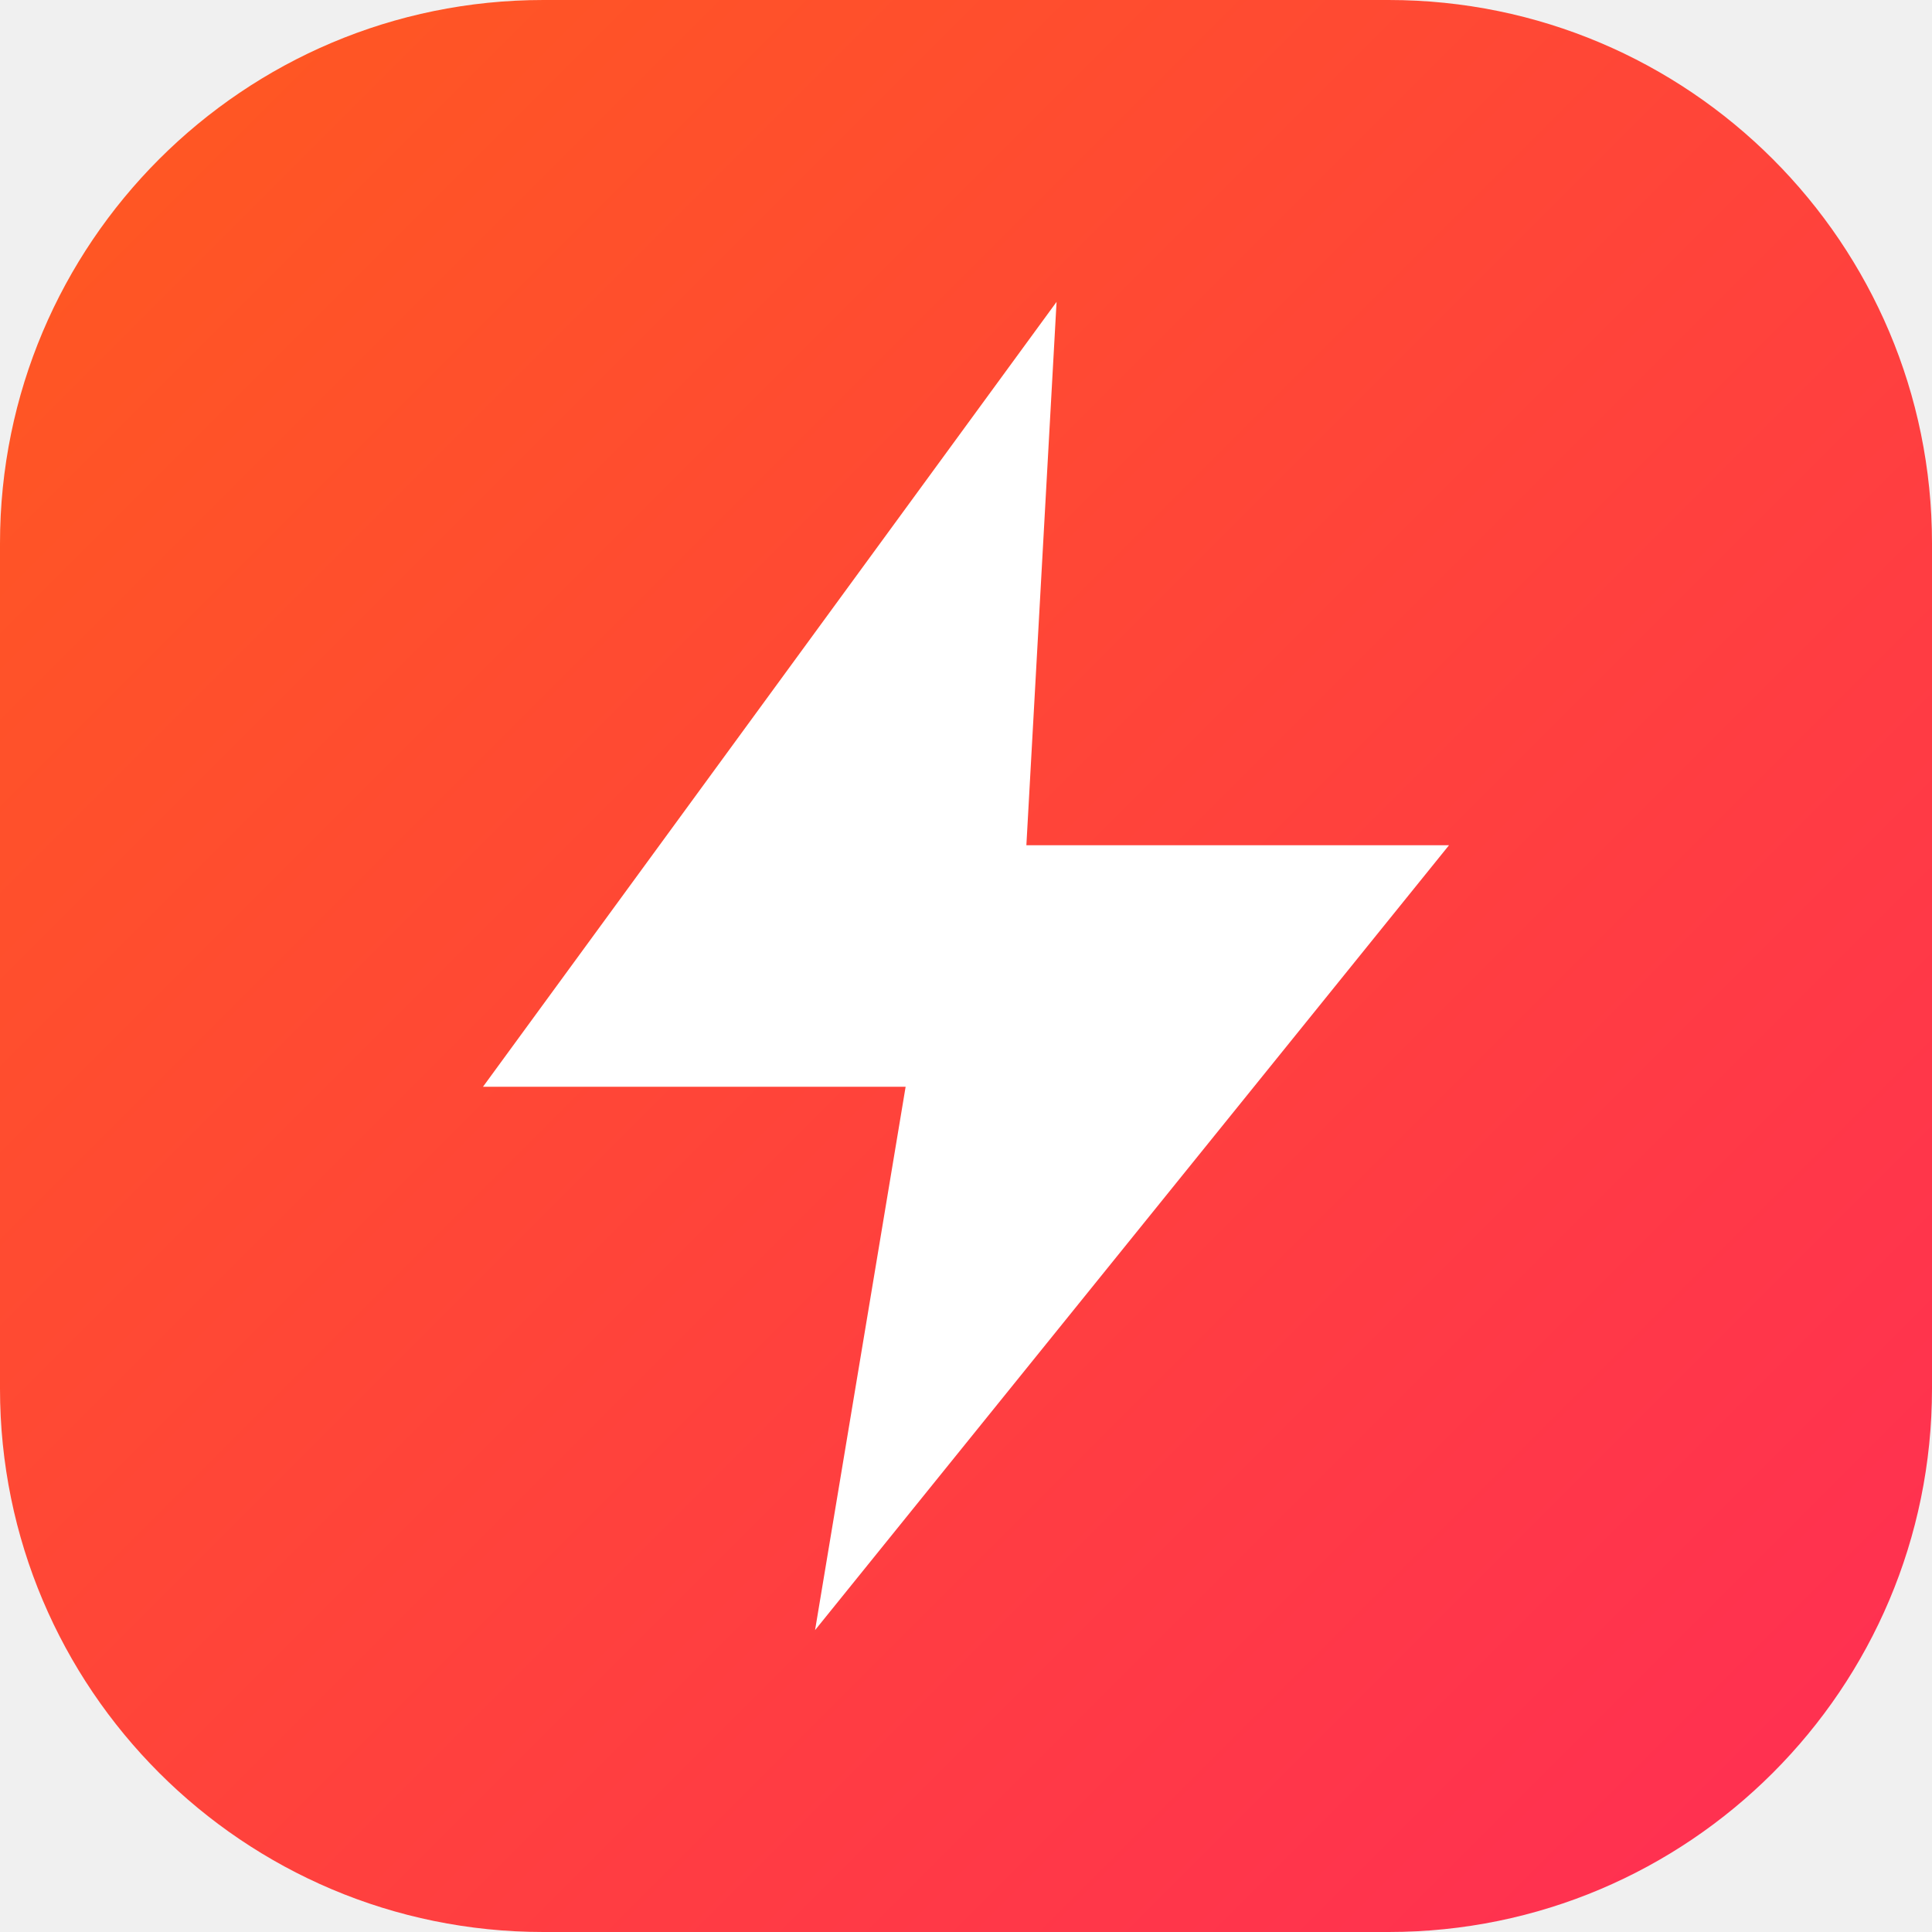
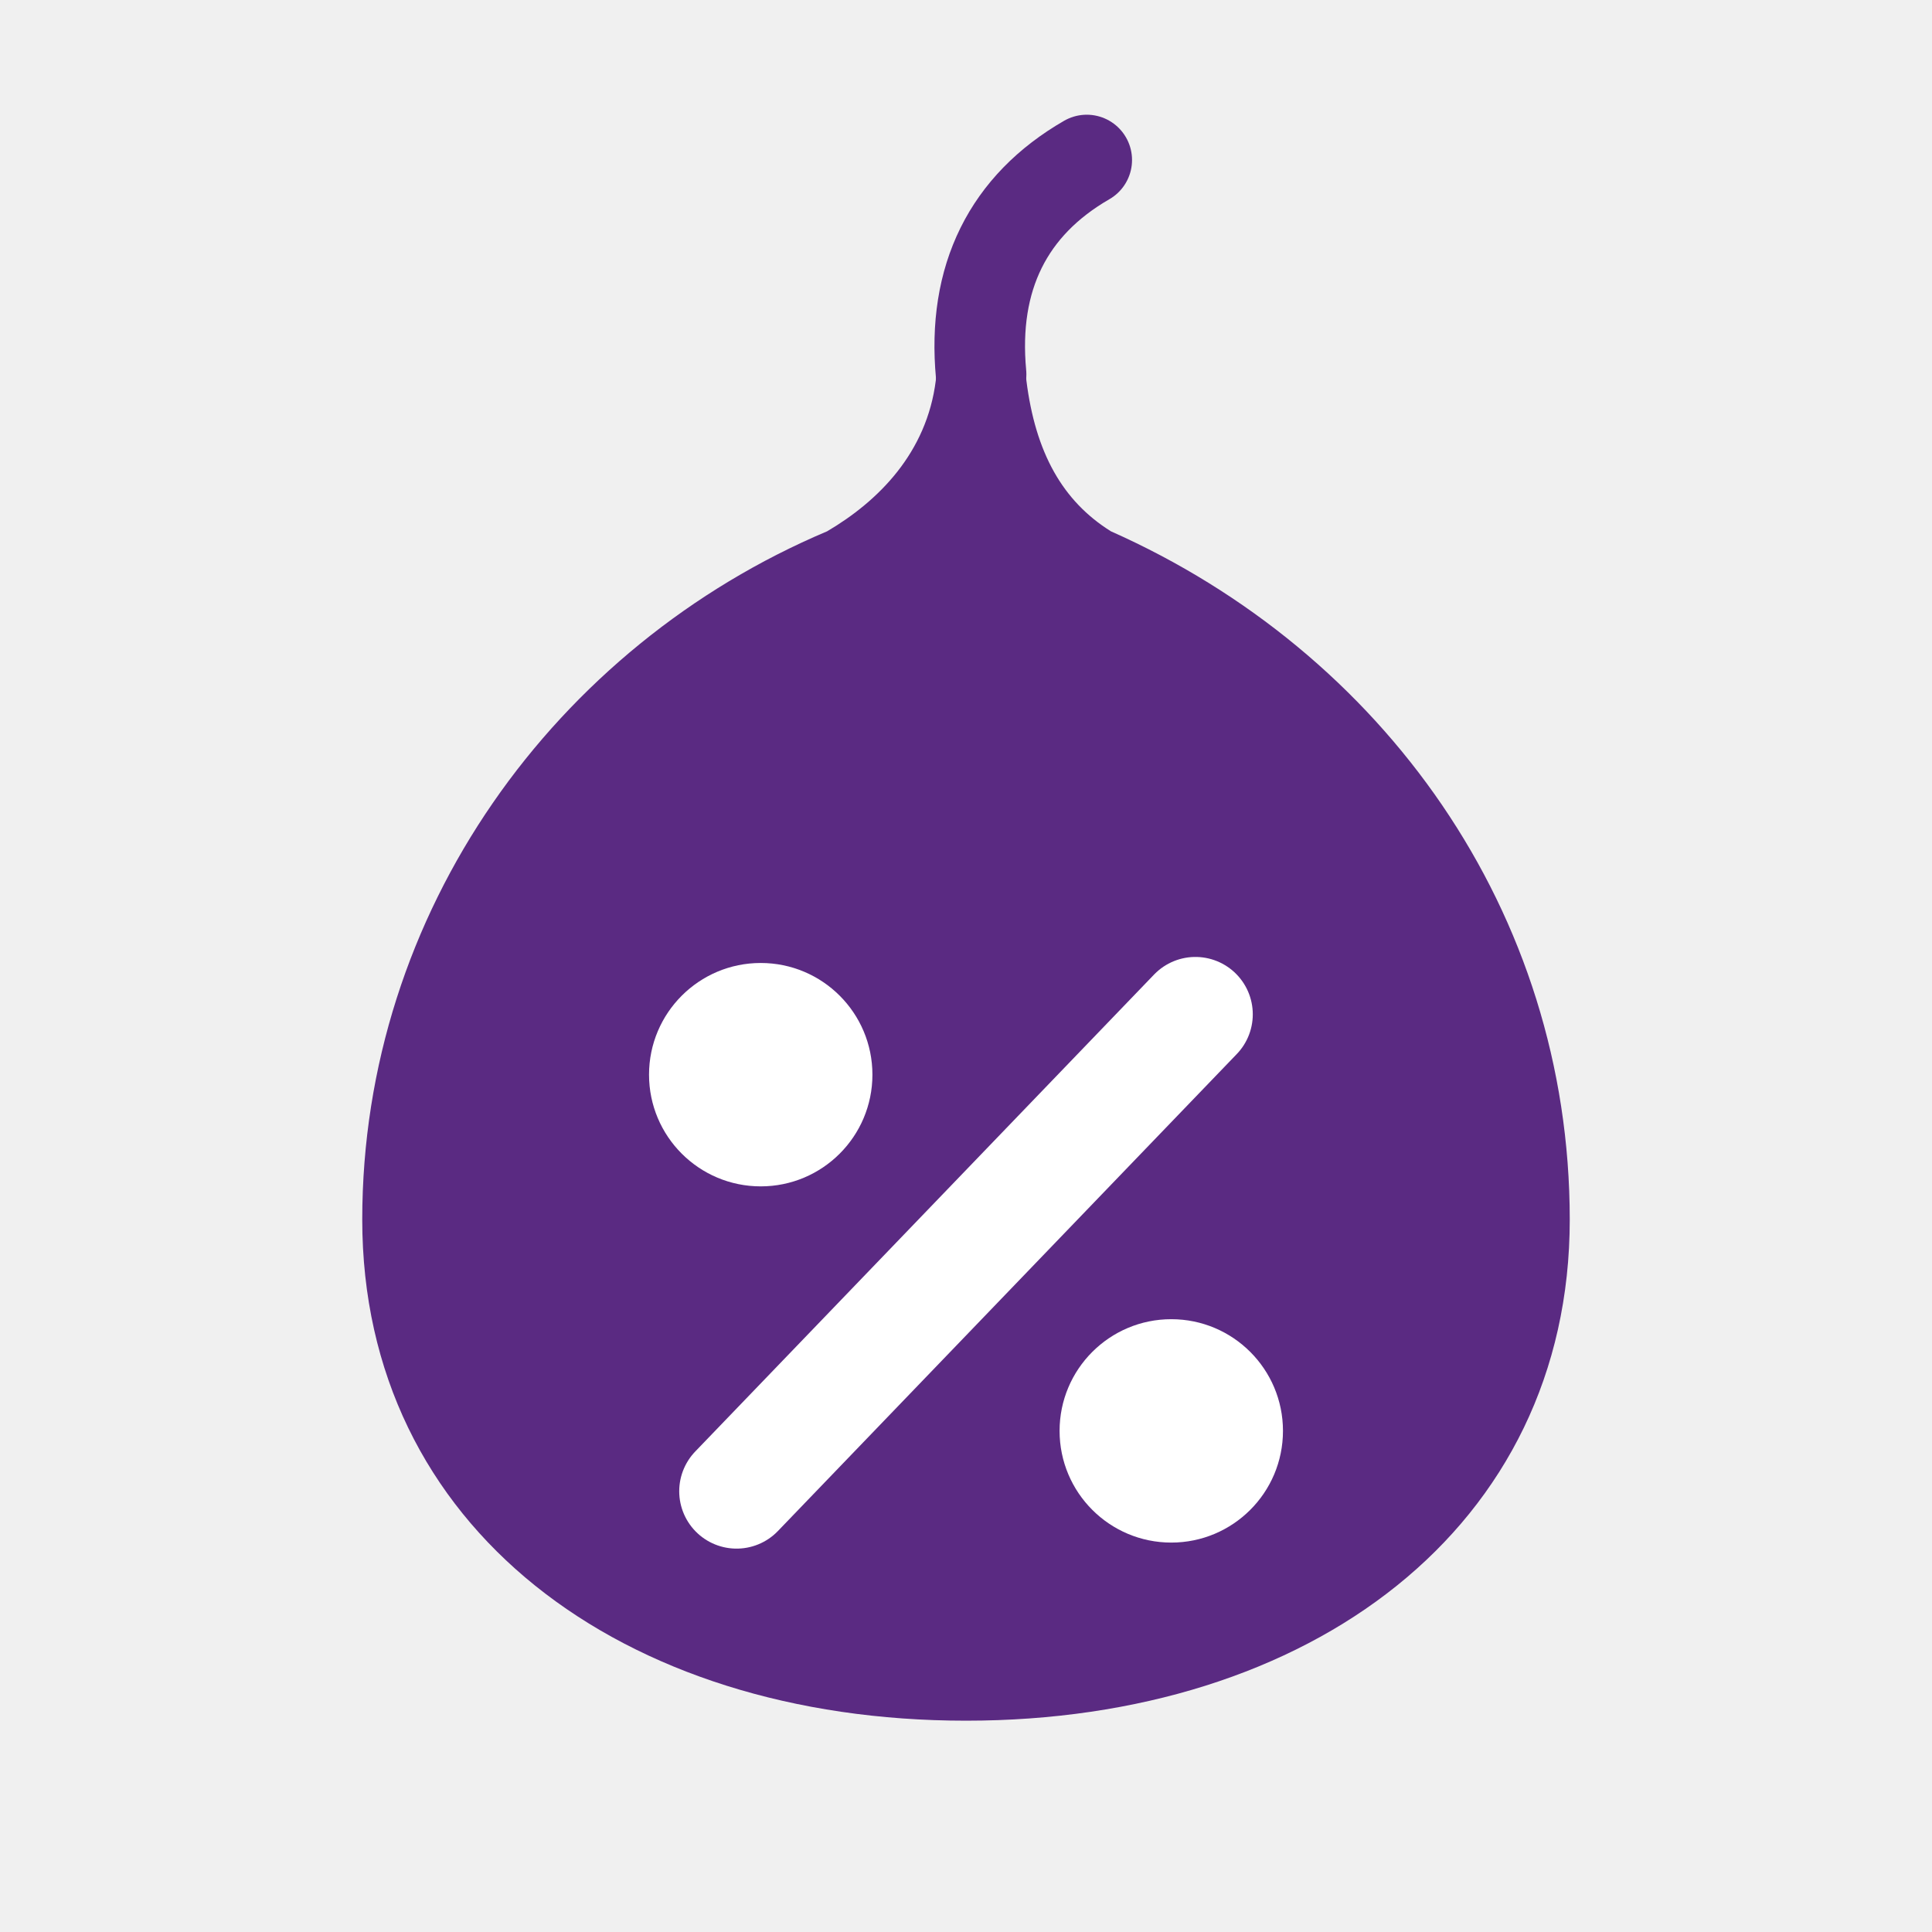
- <svg xmlns="http://www.w3.org/2000/svg" viewBox="0 0 32 32">
-   <defs>
-     <linearGradient id="g" x1="0" y1="0" x2="1" y2="1">
-       <stop offset="0" stop-color="#ff5a1f" />
-       <stop offset="1" stop-color="#ff2d55" />
-     </linearGradient>
-   </defs>
-   <rect width="32" height="32" rx="9" fill="url(#g)" />
-   <path d="M17.5 5 8 18h7l-1.5 9L24 14h-7z" fill="#fff" />
+ <svg xmlns="http://www.w3.org/2000/svg" viewBox="0 0 64 64">
+   <style>.f{fill:#5a2a82}.s{stroke:#5a2a82}.p{fill:#fff}.q{stroke:#fff}@media (prefers-color-scheme:dark){.f{fill:#b98be0}.s{stroke:#b98be0}.p{fill:#0e0f11}.q{stroke:#0e0f11}}</style>
+   <path class="f" d="M31 12.6C31.1 11 33.9 11 34 12.6C34.3 15 35.2 16.6 36.8 17.6C45.8 21.6 52 30.2 52 40.4C52 50.6 43.4 57 32 57C20.6 57 12 50.6 12 40.4C12 30.2 18.4 21.4 27.4 17.6C29.1 16.6 30.7 15 31 12.6z" />
+   <path class="s" d="M32.5 12.4C32.2 9.2 33.4 6.8 36 5.3" fill="none" stroke-width="3" stroke-linecap="round" />
+   <circle class="p" cx="25.2" cy="35.6" r="3.7" />
+   <circle class="p" cx="38.8" cy="47.4" r="3.7" />
+   <path class="q" d="M39.6 33.6 24.4 49.4" stroke-width="3.8" stroke-linecap="round" />
</svg>
